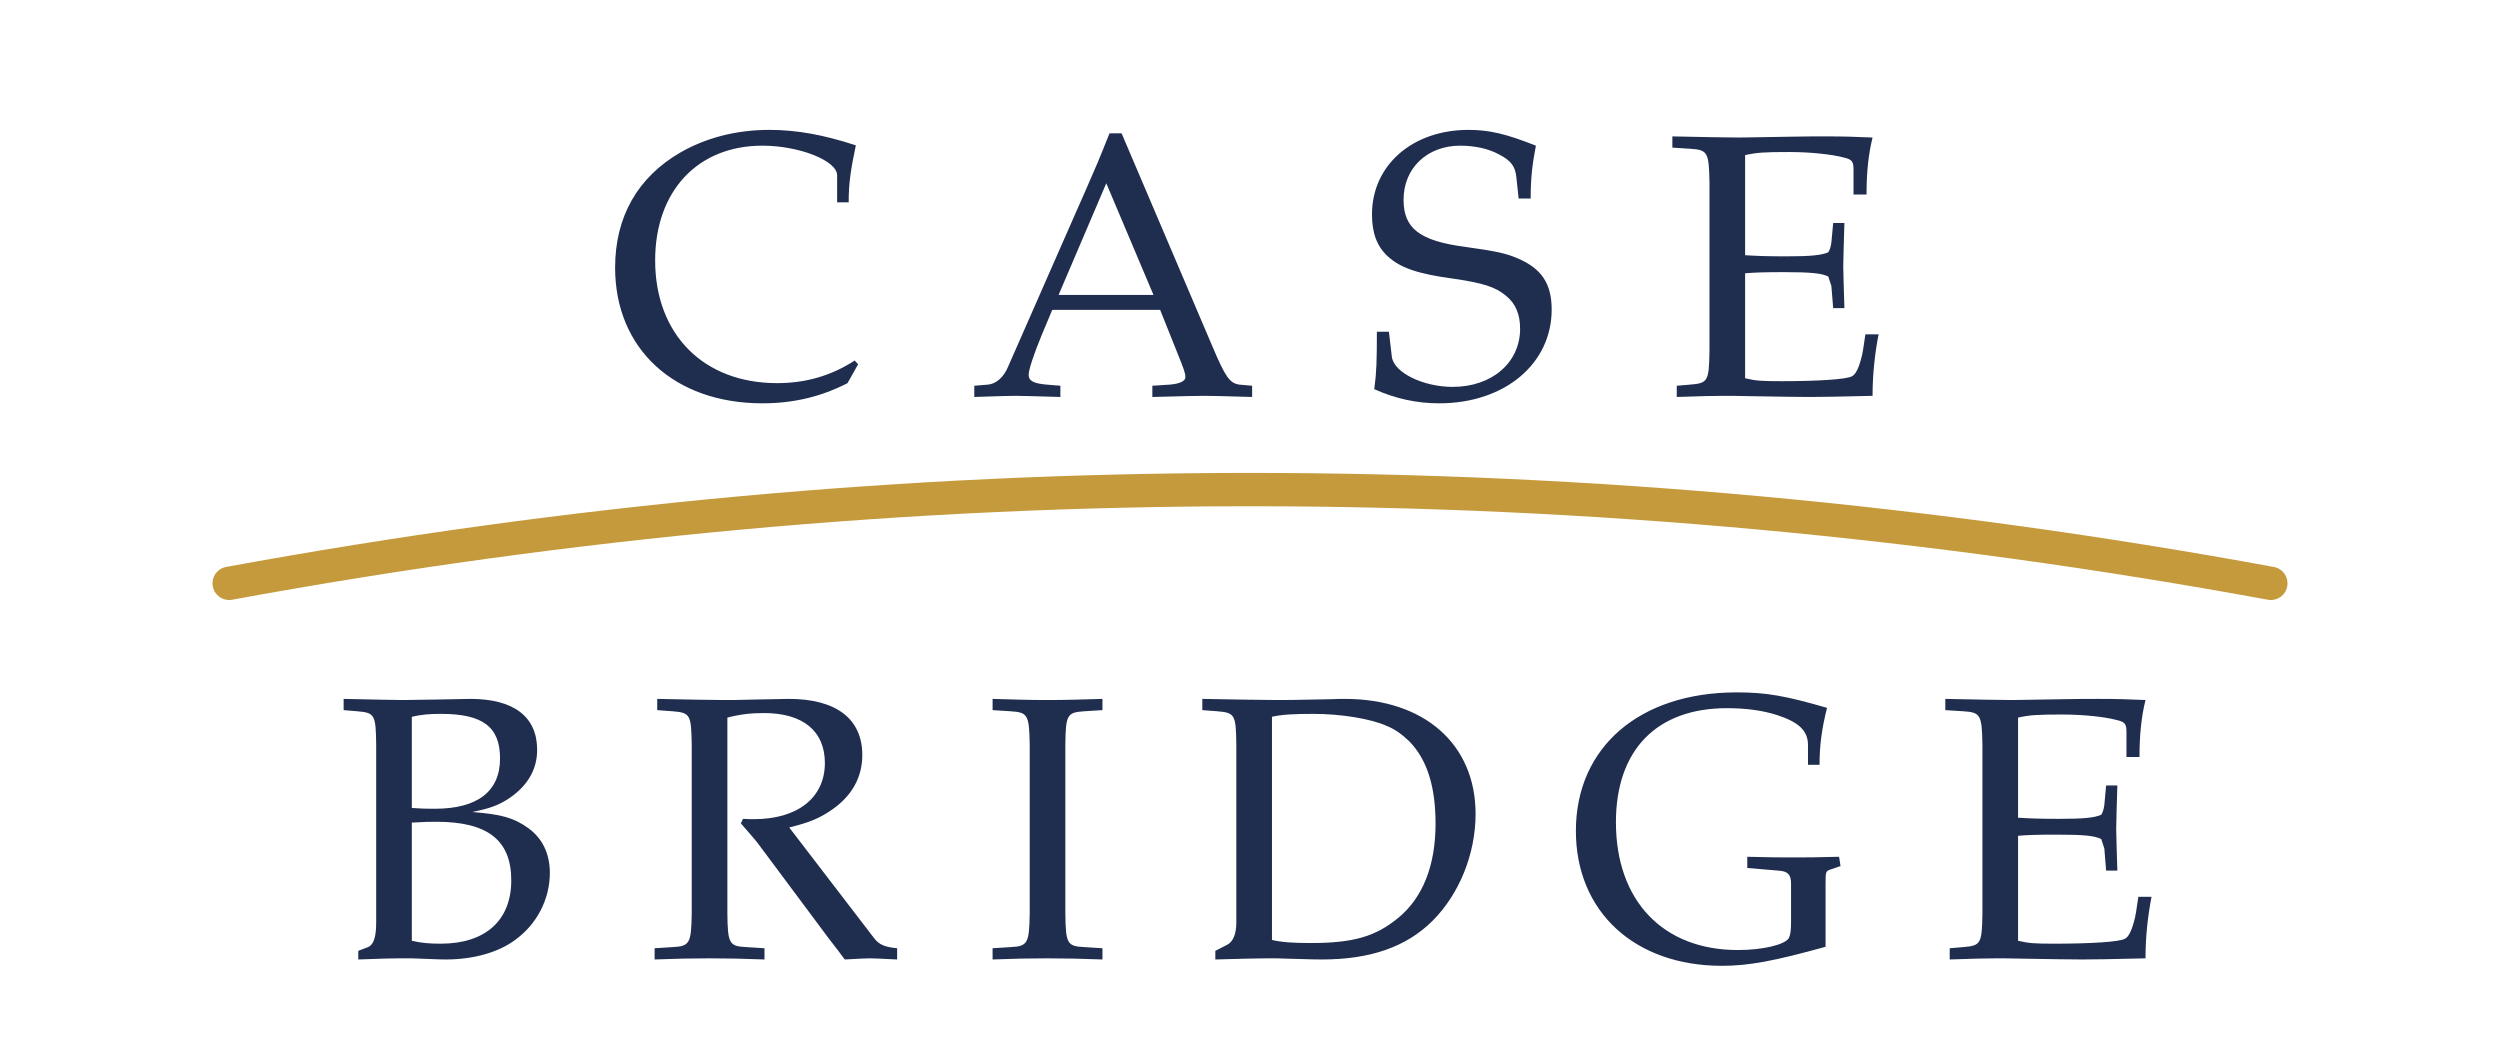
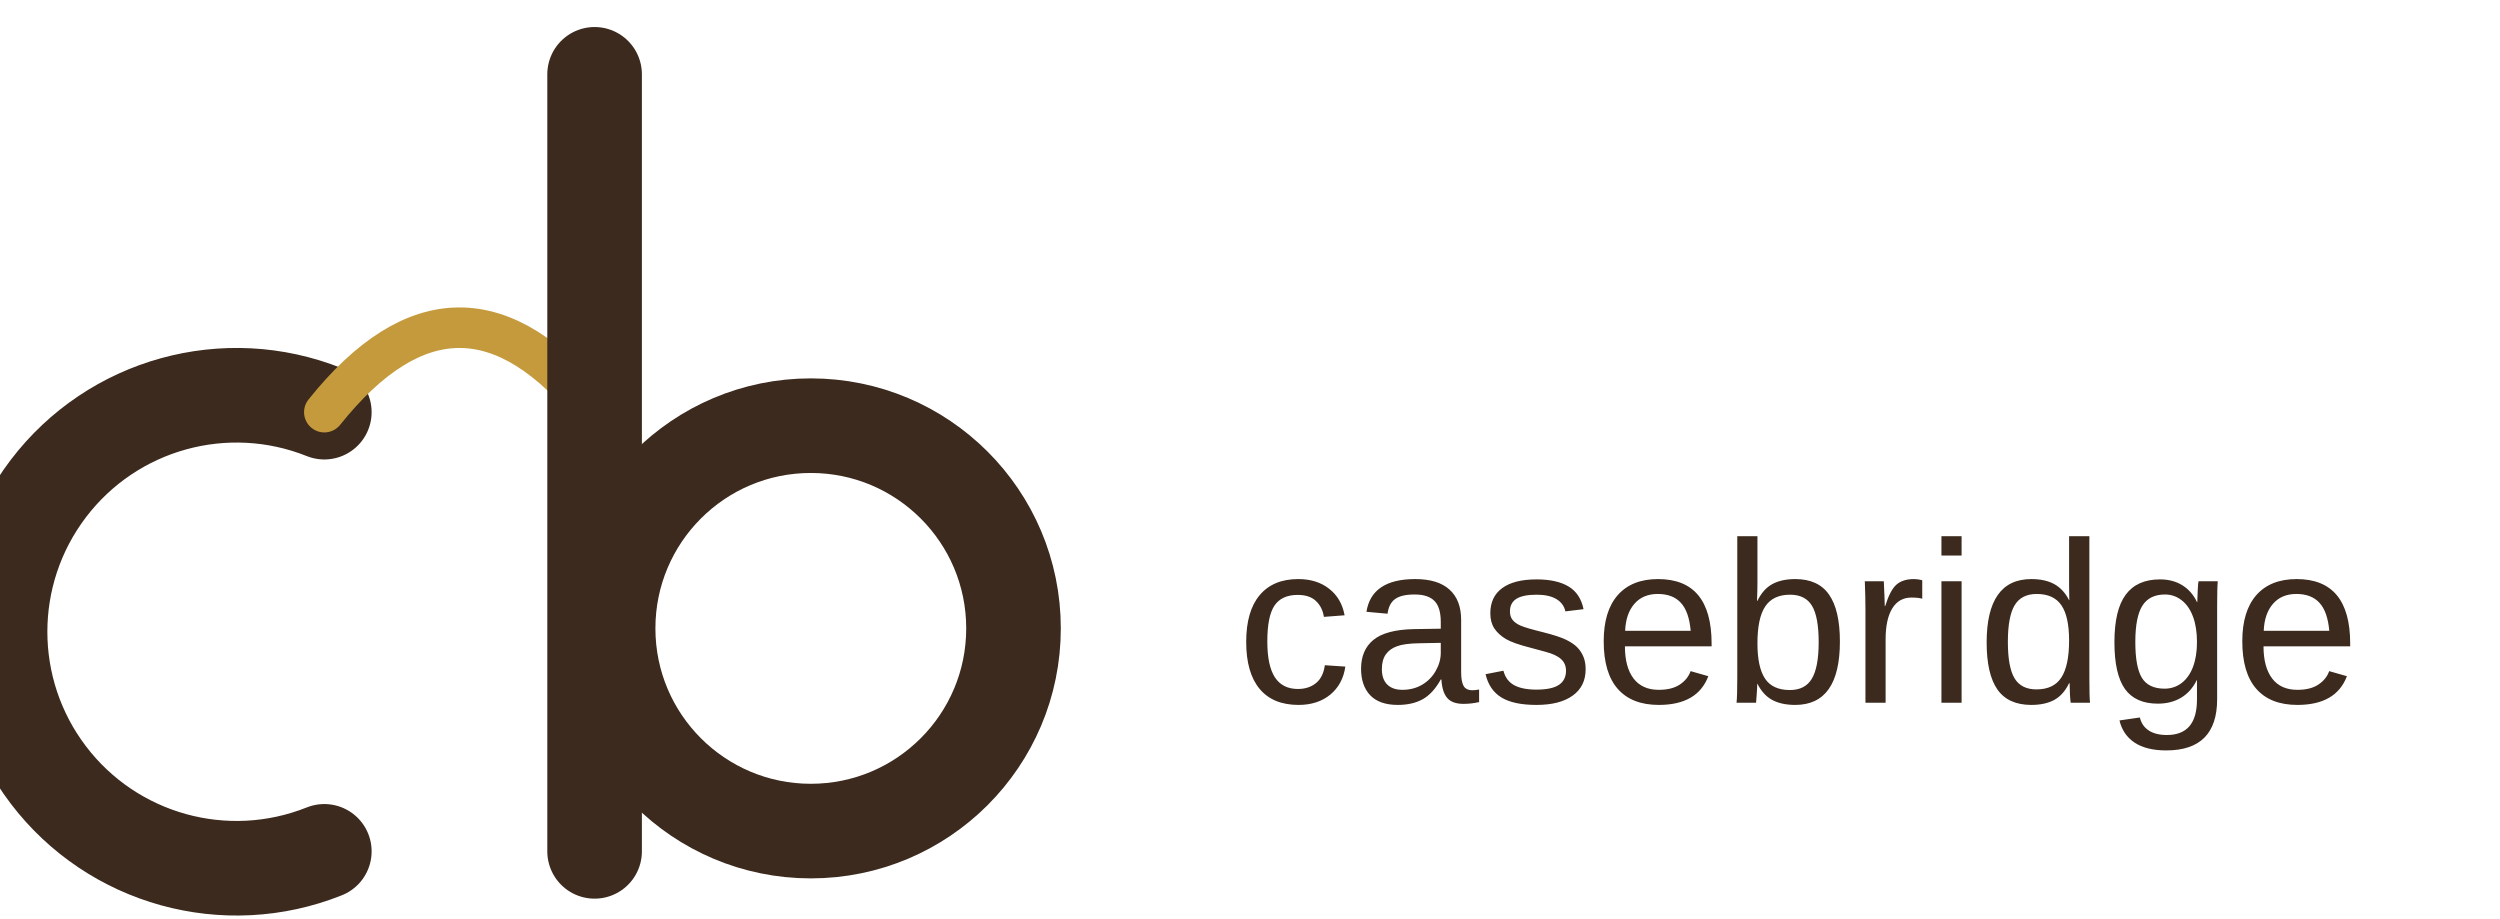
- <svg xmlns="http://www.w3.org/2000/svg" viewBox="0 0 240 100" width="240" height="100" role="img" aria-label="CaseBridge">
-   <g font-family="'Iowan Old Style','Palatino Linotype',Palatino,Georgia,'Times New Roman',serif" font-weight="400" fill="#1f2d4f" text-anchor="middle">
-     <text x="120" y="38" font-size="36" letter-spacing="10">CASE</text>
-     <text x="120" y="92" font-size="36" letter-spacing="8">BRIDGE</text>
-   </g>
-   <path d="M22 56 Q120 38 218 56" fill="none" stroke="#c49a3c" stroke-width="3.2" stroke-linecap="round" />
+ <svg xmlns="http://www.w3.org/2000/svg" viewBox="92 34 370 136" width="370" height="136" role="img" aria-label="CaseBridge">
+   <path d="M140 95 A35 35 0 1 0 140 160" fill="none" stroke="#3b2a1d" stroke-width="14" stroke-linecap="round" />
+   <path d="M140 95 Q160 70 180 95" fill="none" stroke="#c49a3c" stroke-width="6" stroke-linecap="round" />
+   <path d="M180 45 V160" stroke="#3b2a1d" stroke-width="14" stroke-linecap="round" />
+   <circle cx="212" cy="127" r="30" fill="none" stroke="#3b2a1d" stroke-width="14" />
+   <text x="275" y="138" font-family="'Helvetica Neue', Arial, sans-serif" font-size="34" font-weight="300" fill="#3b2a1d">casebridge</text>
</svg>
